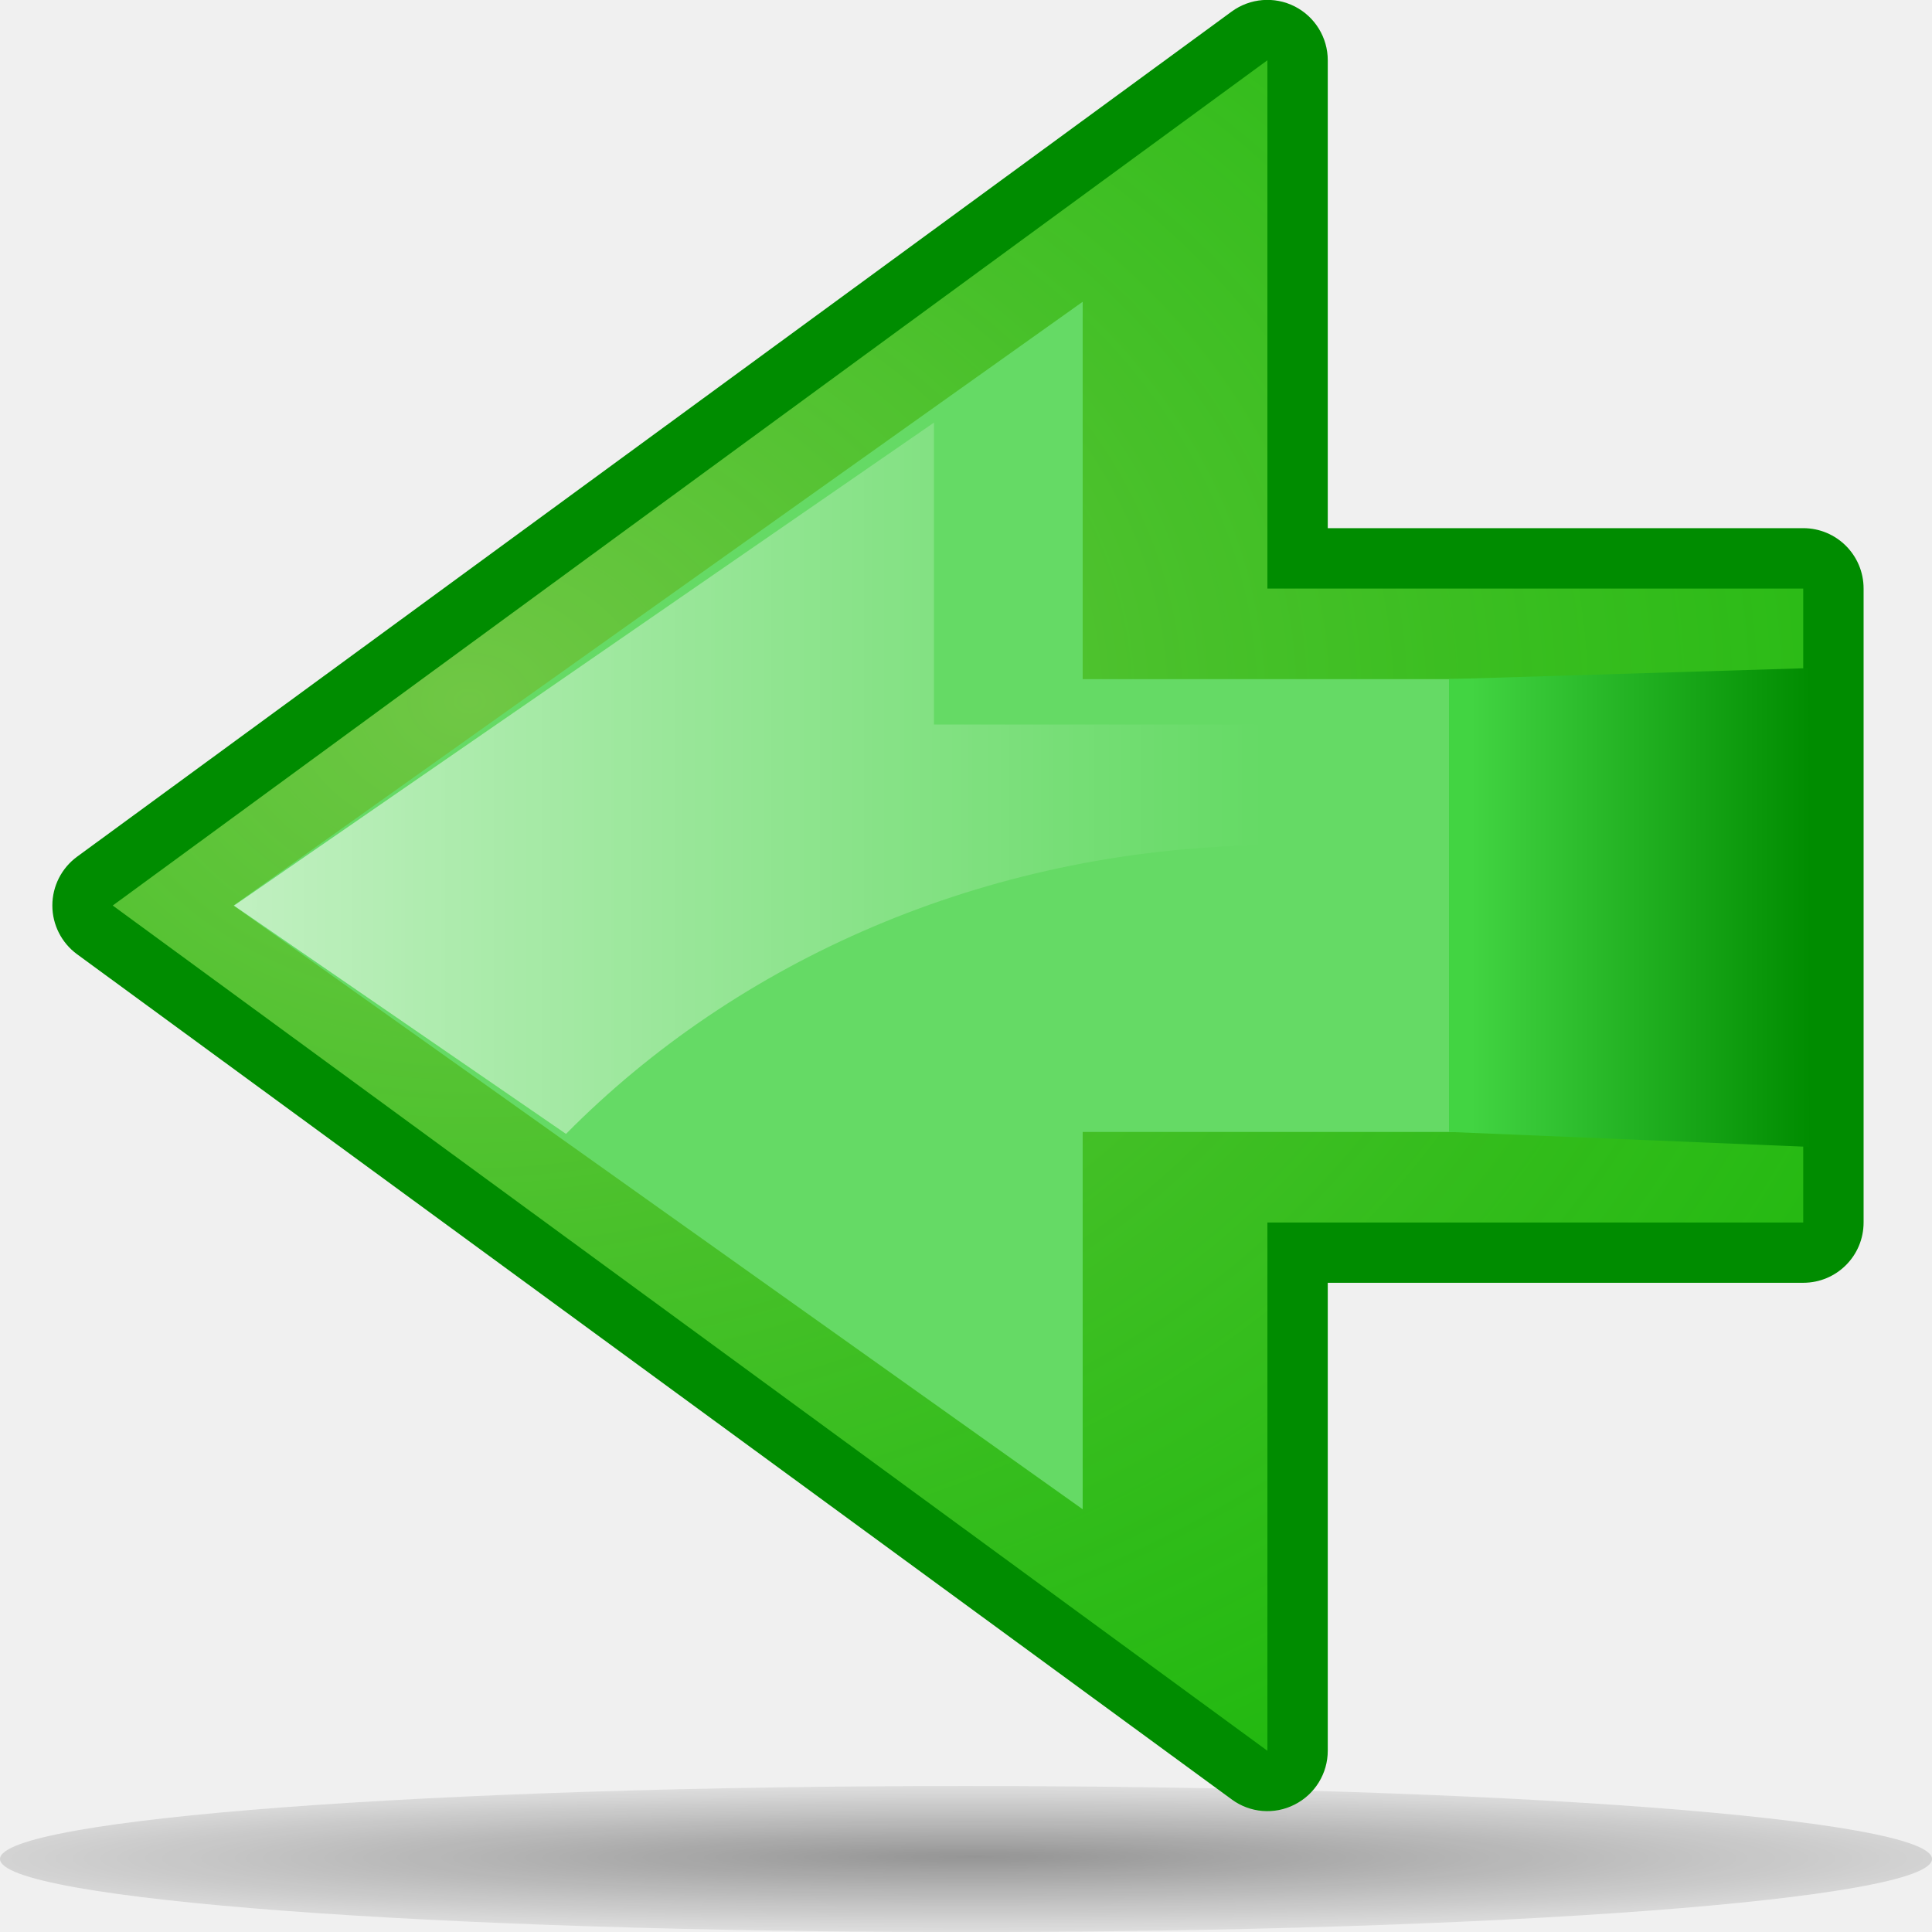
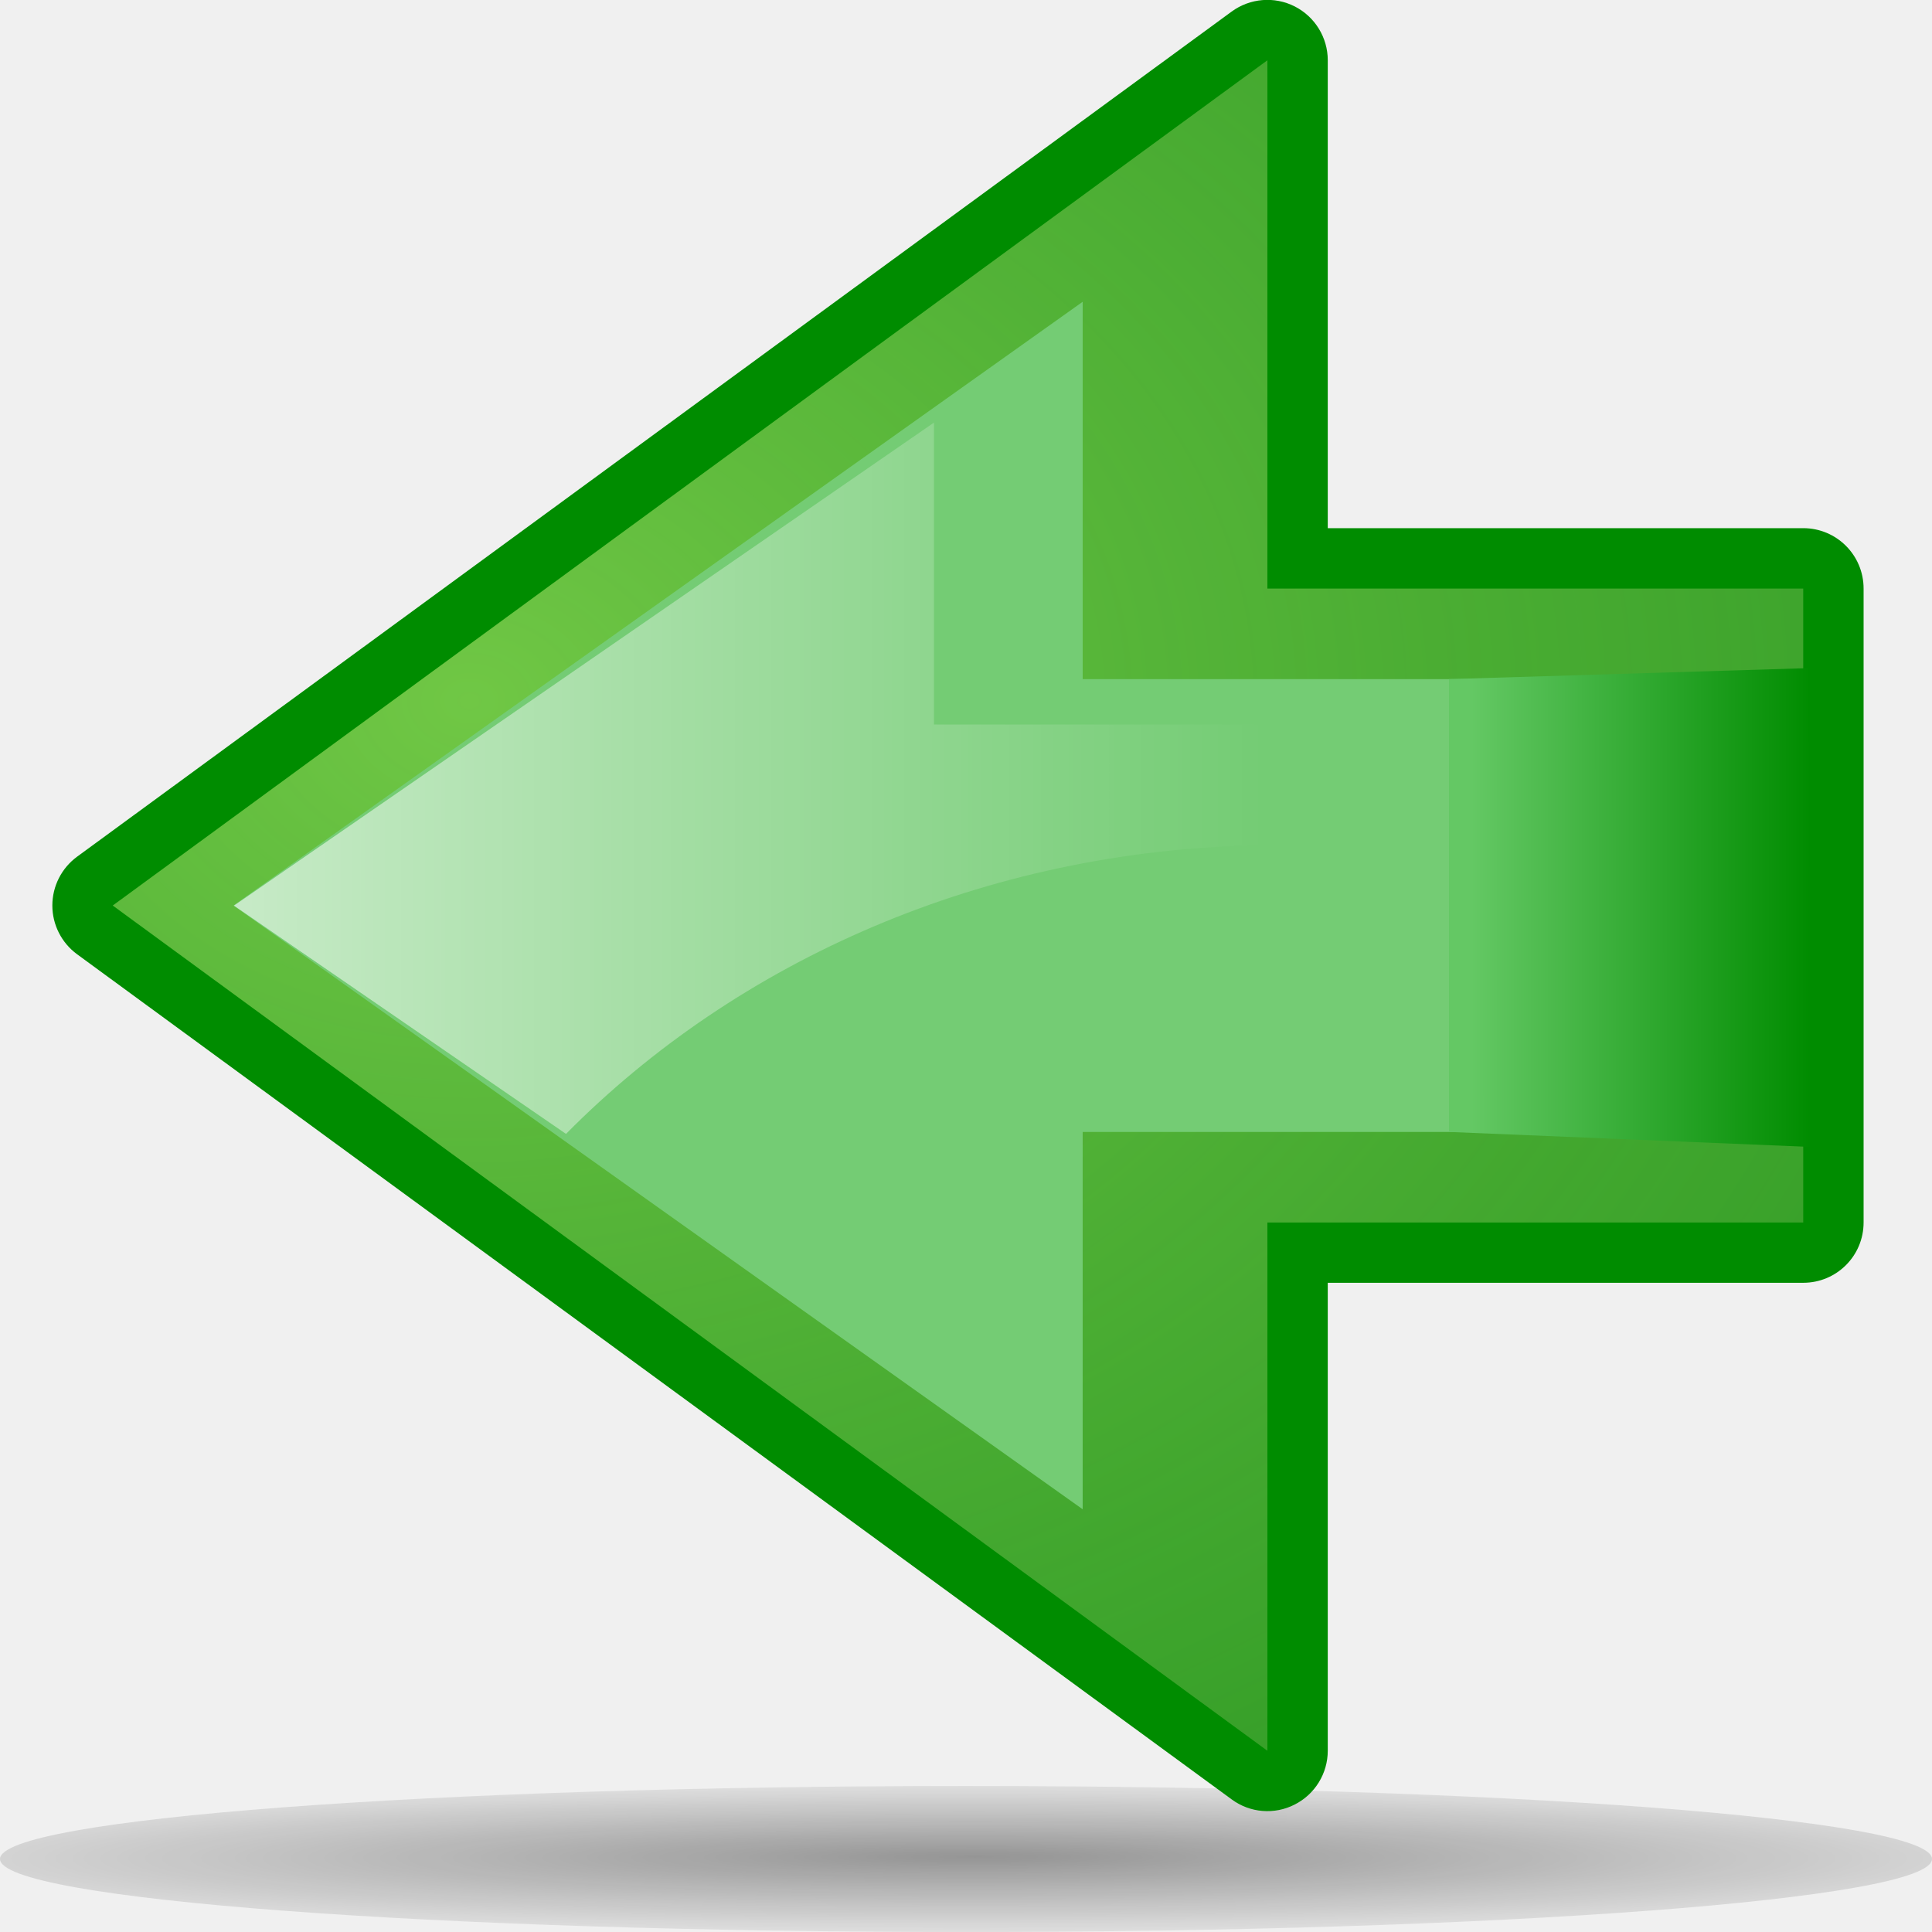
<svg xmlns="http://www.w3.org/2000/svg" xmlns:xlink="http://www.w3.org/1999/xlink" width="32px" height="32px" id="svg2357">
  <defs id="defs2359">
+     <linearGradient id="linearGradient3335">
+       <stop style="stop-color:white;stop-opacity:1;" offset="0" id="stop3337" />
+       <stop style="stop-color:white;stop-opacity:0;" offset="1" id="stop3339" />
+     </linearGradient>
+     <linearGradient xlink:href="#linearGradient3335" id="linearGradient3341" x1="6.875" y1="12.891" x2="23.875" y2="12.891" gradientUnits="userSpaceOnUse" gradientTransform="translate(-3,0)" />
+     <linearGradient id="linearGradient2808">
+       <stop style="stop-color:white;stop-opacity:1;" offset="0" id="stop2810" />
+       <stop style="stop-color:white;stop-opacity:0;" offset="1" id="stop2812" />
+     </linearGradient>
+     <linearGradient xlink:href="#linearGradient2808" id="linearGradient2814" x1="15.859" y1="3" x2="15.859" y2="17.062" gradientUnits="userSpaceOnUse" gradientTransform="translate(32,0)" />
    <linearGradient id="linearGradient2854">
      <stop style="stop-color:#70c745;stop-opacity:1;" offset="0" id="stop2856" />
-       <stop style="stop-color:#0fc800;stop-opacity:0.639;" offset="1" id="stop2858" />
+       <stop style="stop-color:#389830;stop-opacity:0.639;" offset="1" id="stop2858" />
    </linearGradient>
    <linearGradient id="linearGradient2846">
      <stop style="stop-color:black;stop-opacity:1;" offset="0" id="stop2848" />
      <stop style="stop-color:black;stop-opacity:0;" offset="1" id="stop2850" />
-     </linearGradient>
-     <linearGradient id="linearGradient3335">
-       <stop style="stop-color:white;stop-opacity:1;" offset="0" id="stop3337" />
-       <stop style="stop-color:white;stop-opacity:0;" offset="1" id="stop3339" />
    </linearGradient>
    <radialGradient id="radialGradient3307" cx="2" cy="16" r="23.087" fx="2" fy="16" gradientUnits="userSpaceOnUse">
      <stop offset="0" style="stop-color:#13f413;stop-opacity:0" id="stop3309" />
      <stop offset="0.123" style="stop-color:#A9FEC7" id="stop3311" />
      <stop offset="0.263" style="stop-color:#9DF9B9" id="stop3313" />
      <stop offset="0.412" style="stop-color:#8AF2A3" id="stop3315" />
      <stop offset="0.566" style="stop-color:#6FE883" id="stop3317" />
      <stop offset="0.726" style="stop-color:#4CDB59" id="stop3319" />
      <stop offset="0.886" style="stop-color:#22CB28" id="stop3321" />
      <stop offset="1" style="stop-color:#00BF00" id="stop3323" />
    </radialGradient>
    <linearGradient y2="15.033" x2="29" y1="15.033" x1="23" gradientUnits="userSpaceOnUse" id="XMLID_8_">
-       <stop id="stop1901" style="stop-color:#42d442;stop-opacity:1;" offset="0" />
+       <stop id="stop1901" style="stop-color:#64c864;stop-opacity:1;" offset="0" />
      <stop id="stop1905" style="stop-color:#008c00;stop-opacity:1" offset="1" />
    </linearGradient>
    <linearGradient xlink:href="#XMLID_8_" id="linearGradient2289" gradientUnits="userSpaceOnUse" x1="24.31" y1="15.034" x2="29" y2="15.033" />
    <radialGradient gradientUnits="userSpaceOnUse" fy="16" fx="2" r="23.087" cy="16" cx="2" id="XMLID_7_">
      <stop id="stop1880" style="stop-color:#ADFFCC" offset="0" />
      <stop id="stop1882" style="stop-color:#A9FEC7" offset="0.123" />
      <stop id="stop1884" style="stop-color:#9DF9B9" offset="0.263" />
      <stop id="stop1886" style="stop-color:#8AF2A3" offset="0.412" />
      <stop id="stop1888" style="stop-color:#6FE883" offset="0.566" />
      <stop id="stop1890" style="stop-color:#4CDB59" offset="0.726" />
      <stop id="stop1892" style="stop-color:#22CB28" offset="0.886" />
      <stop id="stop1894" style="stop-color:#00BF00" offset="1" />
    </radialGradient>
    <radialGradient gradientUnits="userSpaceOnUse" gradientTransform="matrix(0.2944,0,0,-2e-2,-13.8208,-28.1039)" fy="-6087.279" fx="267.361" r="253.035" cy="-6094.609" cx="265.39" id="path2295_1_">
      <stop id="stop25" style="stop-color:#000000" offset="0" />
      <stop id="stop27" style="stop-color:black;stop-opacity:0.196;" offset="1" />
    </radialGradient>
    <radialGradient xlink:href="#path2295_1_" id="radialGradient2420" gradientUnits="userSpaceOnUse" gradientTransform="matrix(7.440254e-2,0,0,-4.780589e-3,-3.745609,1.654975)" cx="265.39" cy="-6094.609" fx="267.361" fy="-6087.279" r="253.035" />
-     <linearGradient xlink:href="#linearGradient3335" id="linearGradient3341" x1="6.875" y1="12.891" x2="23.875" y2="12.891" gradientUnits="userSpaceOnUse" gradientTransform="translate(-3,0)" />
    <radialGradient xlink:href="#linearGradient2854" id="radialGradient2860" cx="5.12" cy="12.98" fx="5.12" fy="12.98" r="14" gradientUnits="userSpaceOnUse" gradientTransform="matrix(2.726885,0,0,2.11709,-7.058553,-15.86481)" />
+     <linearGradient xlink:href="#XMLID_8_" id="linearGradient3164" gradientUnits="userSpaceOnUse" x1="24.31" y1="15.034" x2="29" y2="15.033" />
+     <radialGradient xlink:href="#linearGradient2854" id="radialGradient3166" gradientUnits="userSpaceOnUse" gradientTransform="matrix(2.726885,0,0,2.11709,-7.058553,-15.86481)" cx="5.12" cy="12.98" fx="5.12" fy="12.98" r="14" />
  </defs>
  <g id="layer1">
    <path style="opacity:0.381;fill:url(#radialGradient2420)" d="M 32,30.791 C 32.002,31.459 24.84,32.001 16.003,32.001 C 7.166,32.001 0.002,31.46 1.0700381e-07,30.791 L 1.0700381e-07,30.791 C -0.001,30.123 7.161,29.581 15.998,29.581 C 24.834,29.581 31.999,30.123 32,30.79 C 32,30.79 32,30.79 32,30.791 z " enable-background="new    " ry="12.642" rx="63.912" cy="115.709" cx="63.912" type="arc" id="path2859" />
-     <path style="fill:#008c00" id="path1877" d="M 20.401,0.191 L 1.276,14.19 C 1.019,14.379 0.867,14.679 0.867,14.998 C 0.867,15.316 1.019,15.616 1.276,15.805 L 20.401,29.804 C 20.705,30.028 21.108,30.061 21.444,29.889 C 21.78,29.719 21.992,29.374 21.992,28.997 C 21.992,28.997 21.992,22.816 21.992,21.247 C 23.566,21.247 29.867,21.247 29.867,21.247 C 30.42,21.247 30.867,20.801 30.867,20.248 L 30.867,9.748 C 30.867,9.195 30.42,8.748 29.867,8.748 C 29.867,8.748 23.566,8.748 21.992,8.748 C 21.992,7.179 21.992,0.998 21.992,0.998 C 21.992,0.622 21.78,0.277 21.444,0.106 C 21.108,-0.064 20.705,-0.031 20.401,0.191 z " />
-     <polygon style="fill:url(#radialGradient2860);fill-opacity:1.0" id="polygon1896" points="29,9.75 20.125,9.75 20.125,1 1,15 20.125,29 20.125,20.25 29,20.25 29,9.75 " transform="translate(0.867165,-1.587952e-3)" />
-     <polygon style="fill:#65da65;fill-opacity:1" id="polygon1898" points="24,11.25 17.66,11.25 17.66,5 4,15 17.66,25 17.66,18.75 24,18.75 24,11.25 " transform="matrix(1.029675,0,0,1,-0.251534,-1.587952e-3)" />
-     <polygon style="fill:url(#linearGradient2289);fill-opacity:1" id="polygon1907" points="24,11.25 24,18.75 29,18.999 28.959,11.068 24,11.25 " transform="matrix(1.200001,0,0,1,-4.800029,-1.587952e-3)" />
+     <polygon style="fill:white;fill-opacity:1" id="polygon3327" points="24,11.25 17.66,11.25 17.66,5 4,15 17.66,25 17.66,18.75 24,18.75 24,11.25 " transform="matrix(0.85,0,0,0.8,3.467166,32.99841)" />
+     <path style="fill:#008c00" id="path3172" d="M 20.401,0.191 L 1.276,14.19 C 1.019,14.379 0.867,14.679 0.867,14.998 C 0.867,15.316 1.019,15.616 1.276,15.805 L 20.401,29.804 C 20.705,30.028 21.108,30.061 21.444,29.889 C 21.78,29.719 21.992,29.374 21.992,28.997 C 21.992,28.997 21.992,22.816 21.992,21.247 C 23.566,21.247 29.867,21.247 29.867,21.247 C 30.42,21.247 30.867,20.801 30.867,20.248 L 30.867,9.748 C 30.867,9.195 30.42,8.748 29.867,8.748 C 29.867,8.748 23.566,8.748 21.992,8.748 C 21.992,7.179 21.992,0.998 21.992,0.998 C 21.992,0.622 21.78,0.277 21.444,0.106 C 21.108,-0.064 20.705,-0.031 20.401,0.191 z " />
+     <polygon style="fill:url(#radialGradient2860);fill-opacity:1.0" id="polygon3174" points="29,9.75 20.125,9.75 20.125,1 1,15 20.125,29 20.125,20.25 29,20.25 29,9.75 " transform="translate(0.867165,-1.587952e-3)" />
+     <polygon style="fill:#74cc74;fill-opacity:1" id="polygon3176" points="24,11.25 17.66,11.25 17.66,5 4,15 17.66,25 17.66,18.75 24,18.75 24,11.25 " transform="matrix(1.029675,0,0,1,-0.251534,-1.587952e-3)" />
+     <polygon style="fill:url(#linearGradient2289);fill-opacity:1" id="polygon3178" points="24,11.25 24,18.75 29,18.999 28.959,11.068 24,11.25 " transform="matrix(1.200001,0,0,1,-4.800029,-1.587952e-3)" />
    <path style="fill:url(#linearGradient3341);fill-opacity:1;opacity:0.597" d="M 15.469,7 L 3.875,15 L 9.375,18.781 C 12.208,15.915 16.296,14.08 20.875,14 L 20.875,12 L 15.469,12 L 15.469,7 z " id="polygon3325" />
-     <polygon style="fill:white;fill-opacity:1" id="polygon3327" points="24,11.25 17.66,11.25 17.66,5 4,15 17.66,25 17.66,18.75 24,18.75 24,11.25 " transform="matrix(0.85,0,0,0.8,3.467166,32.99841)" />
  </g>
</svg>
